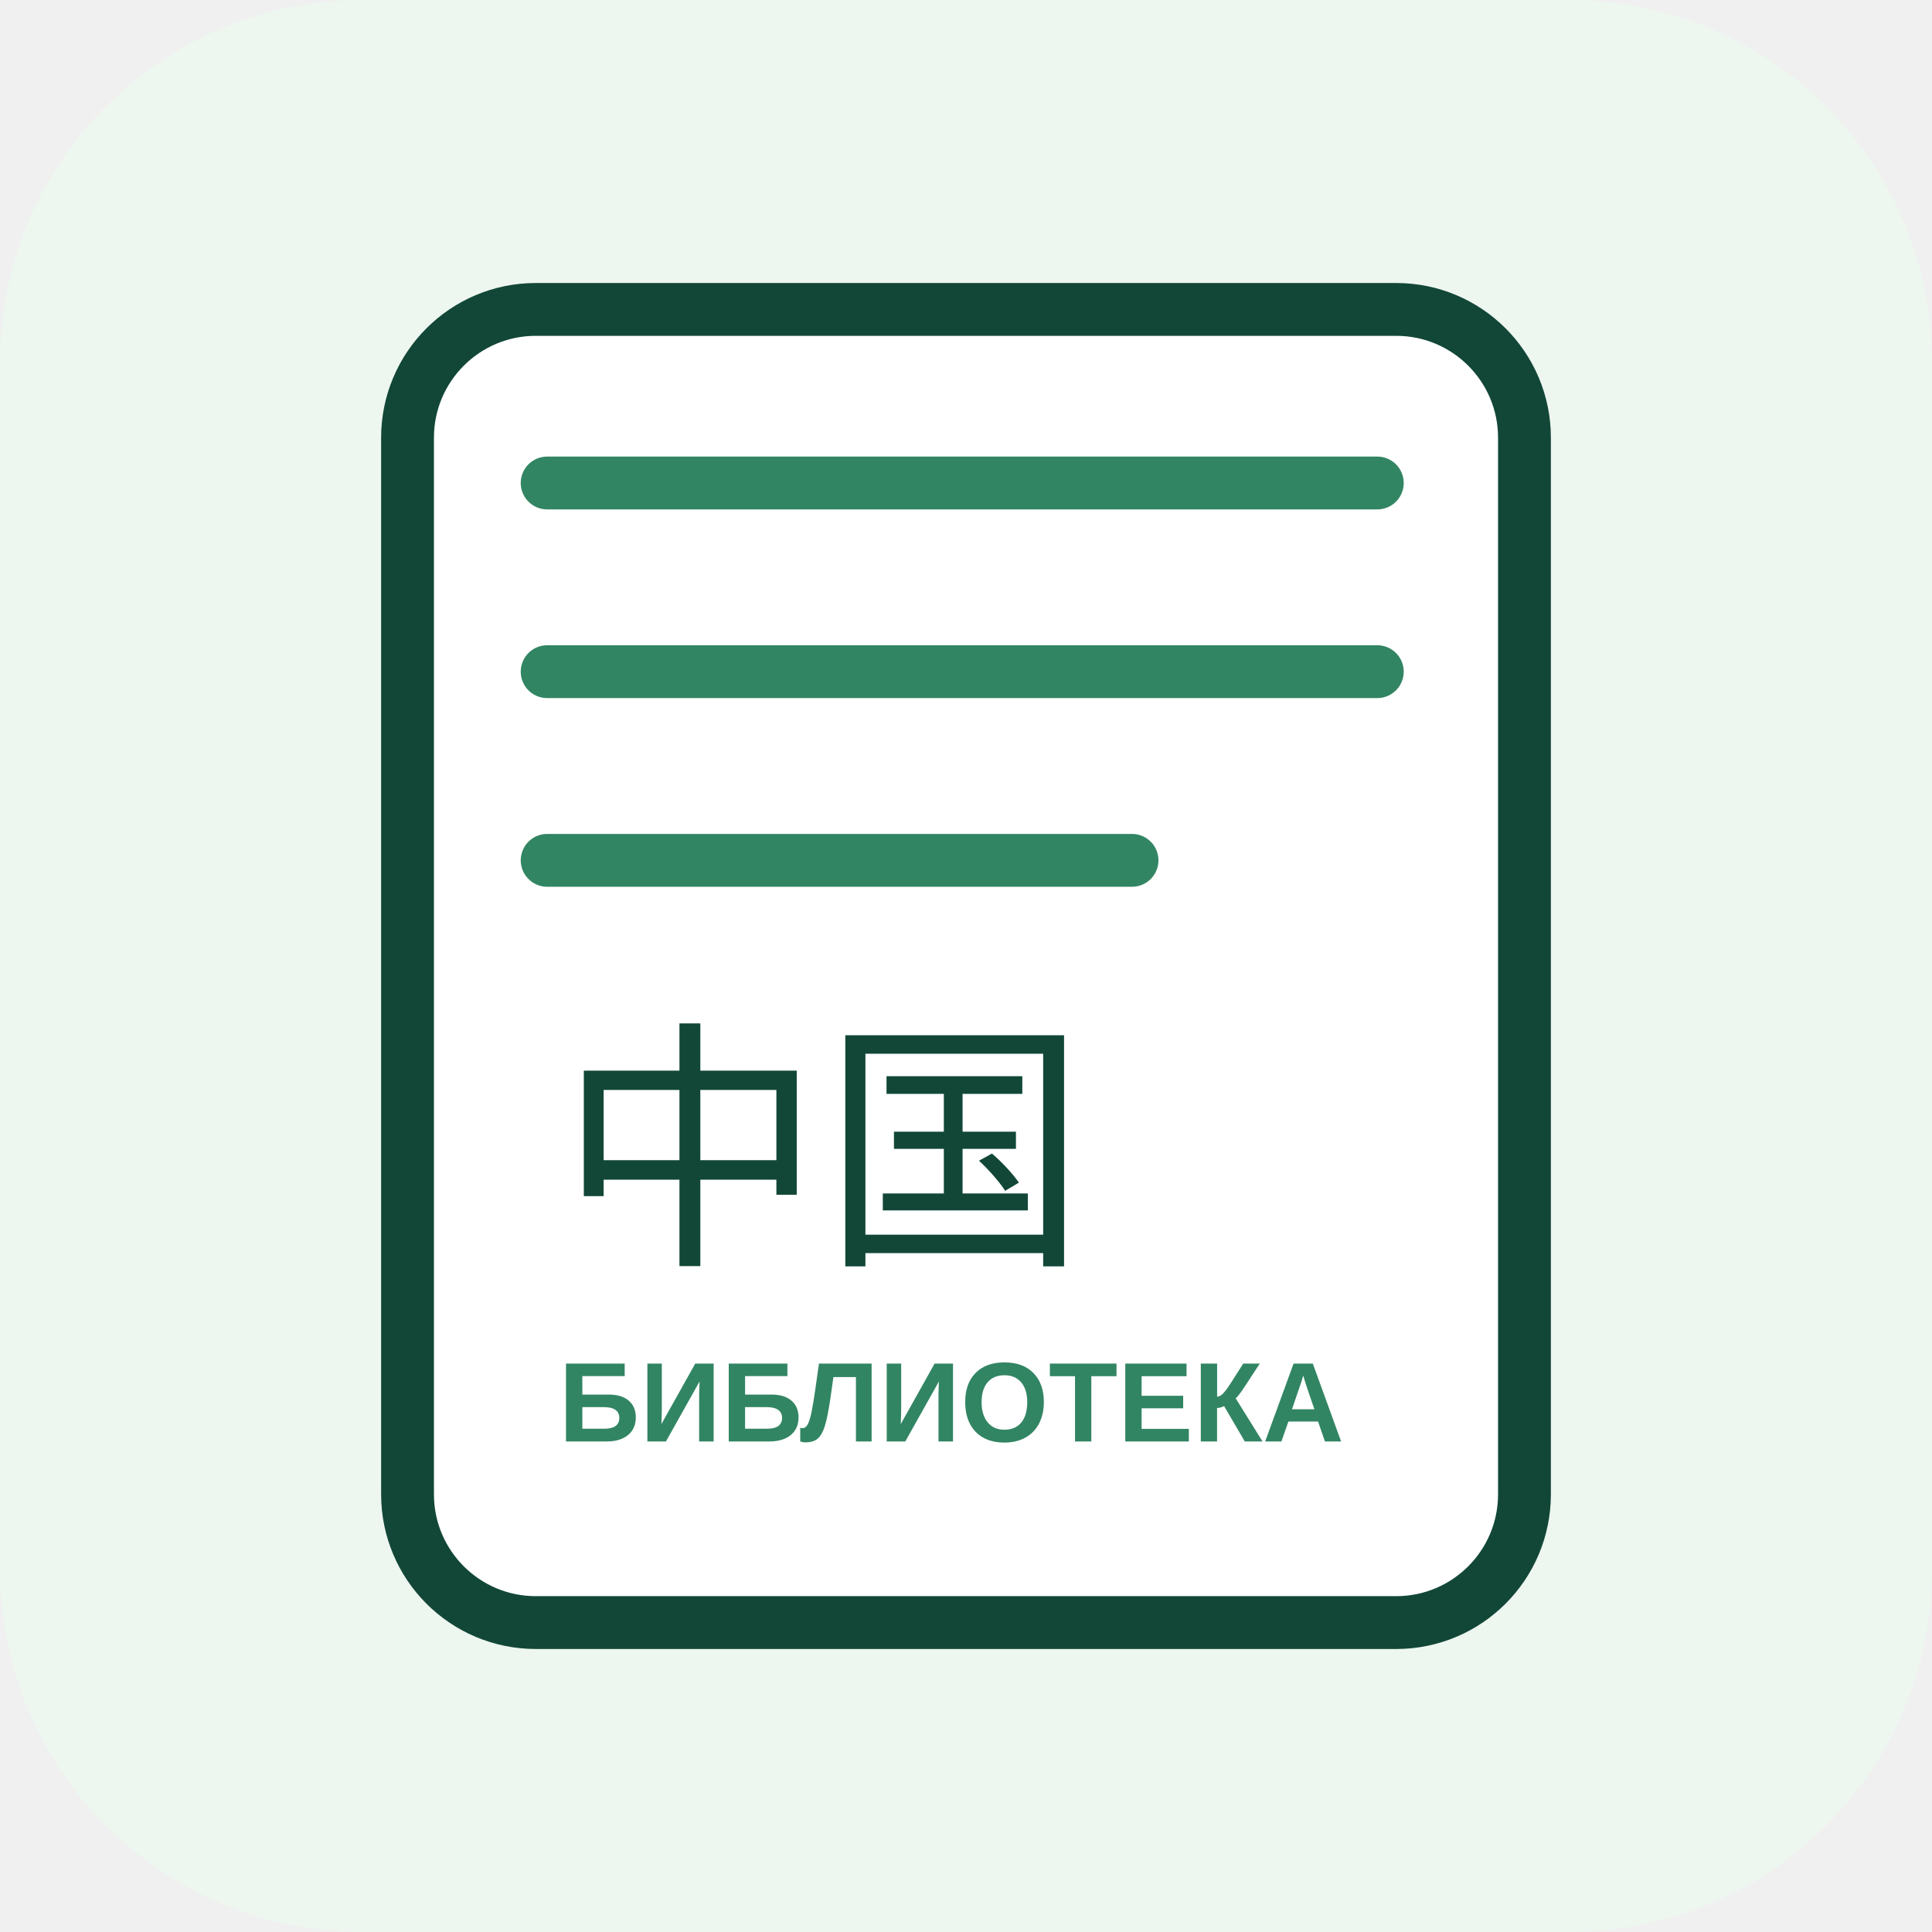
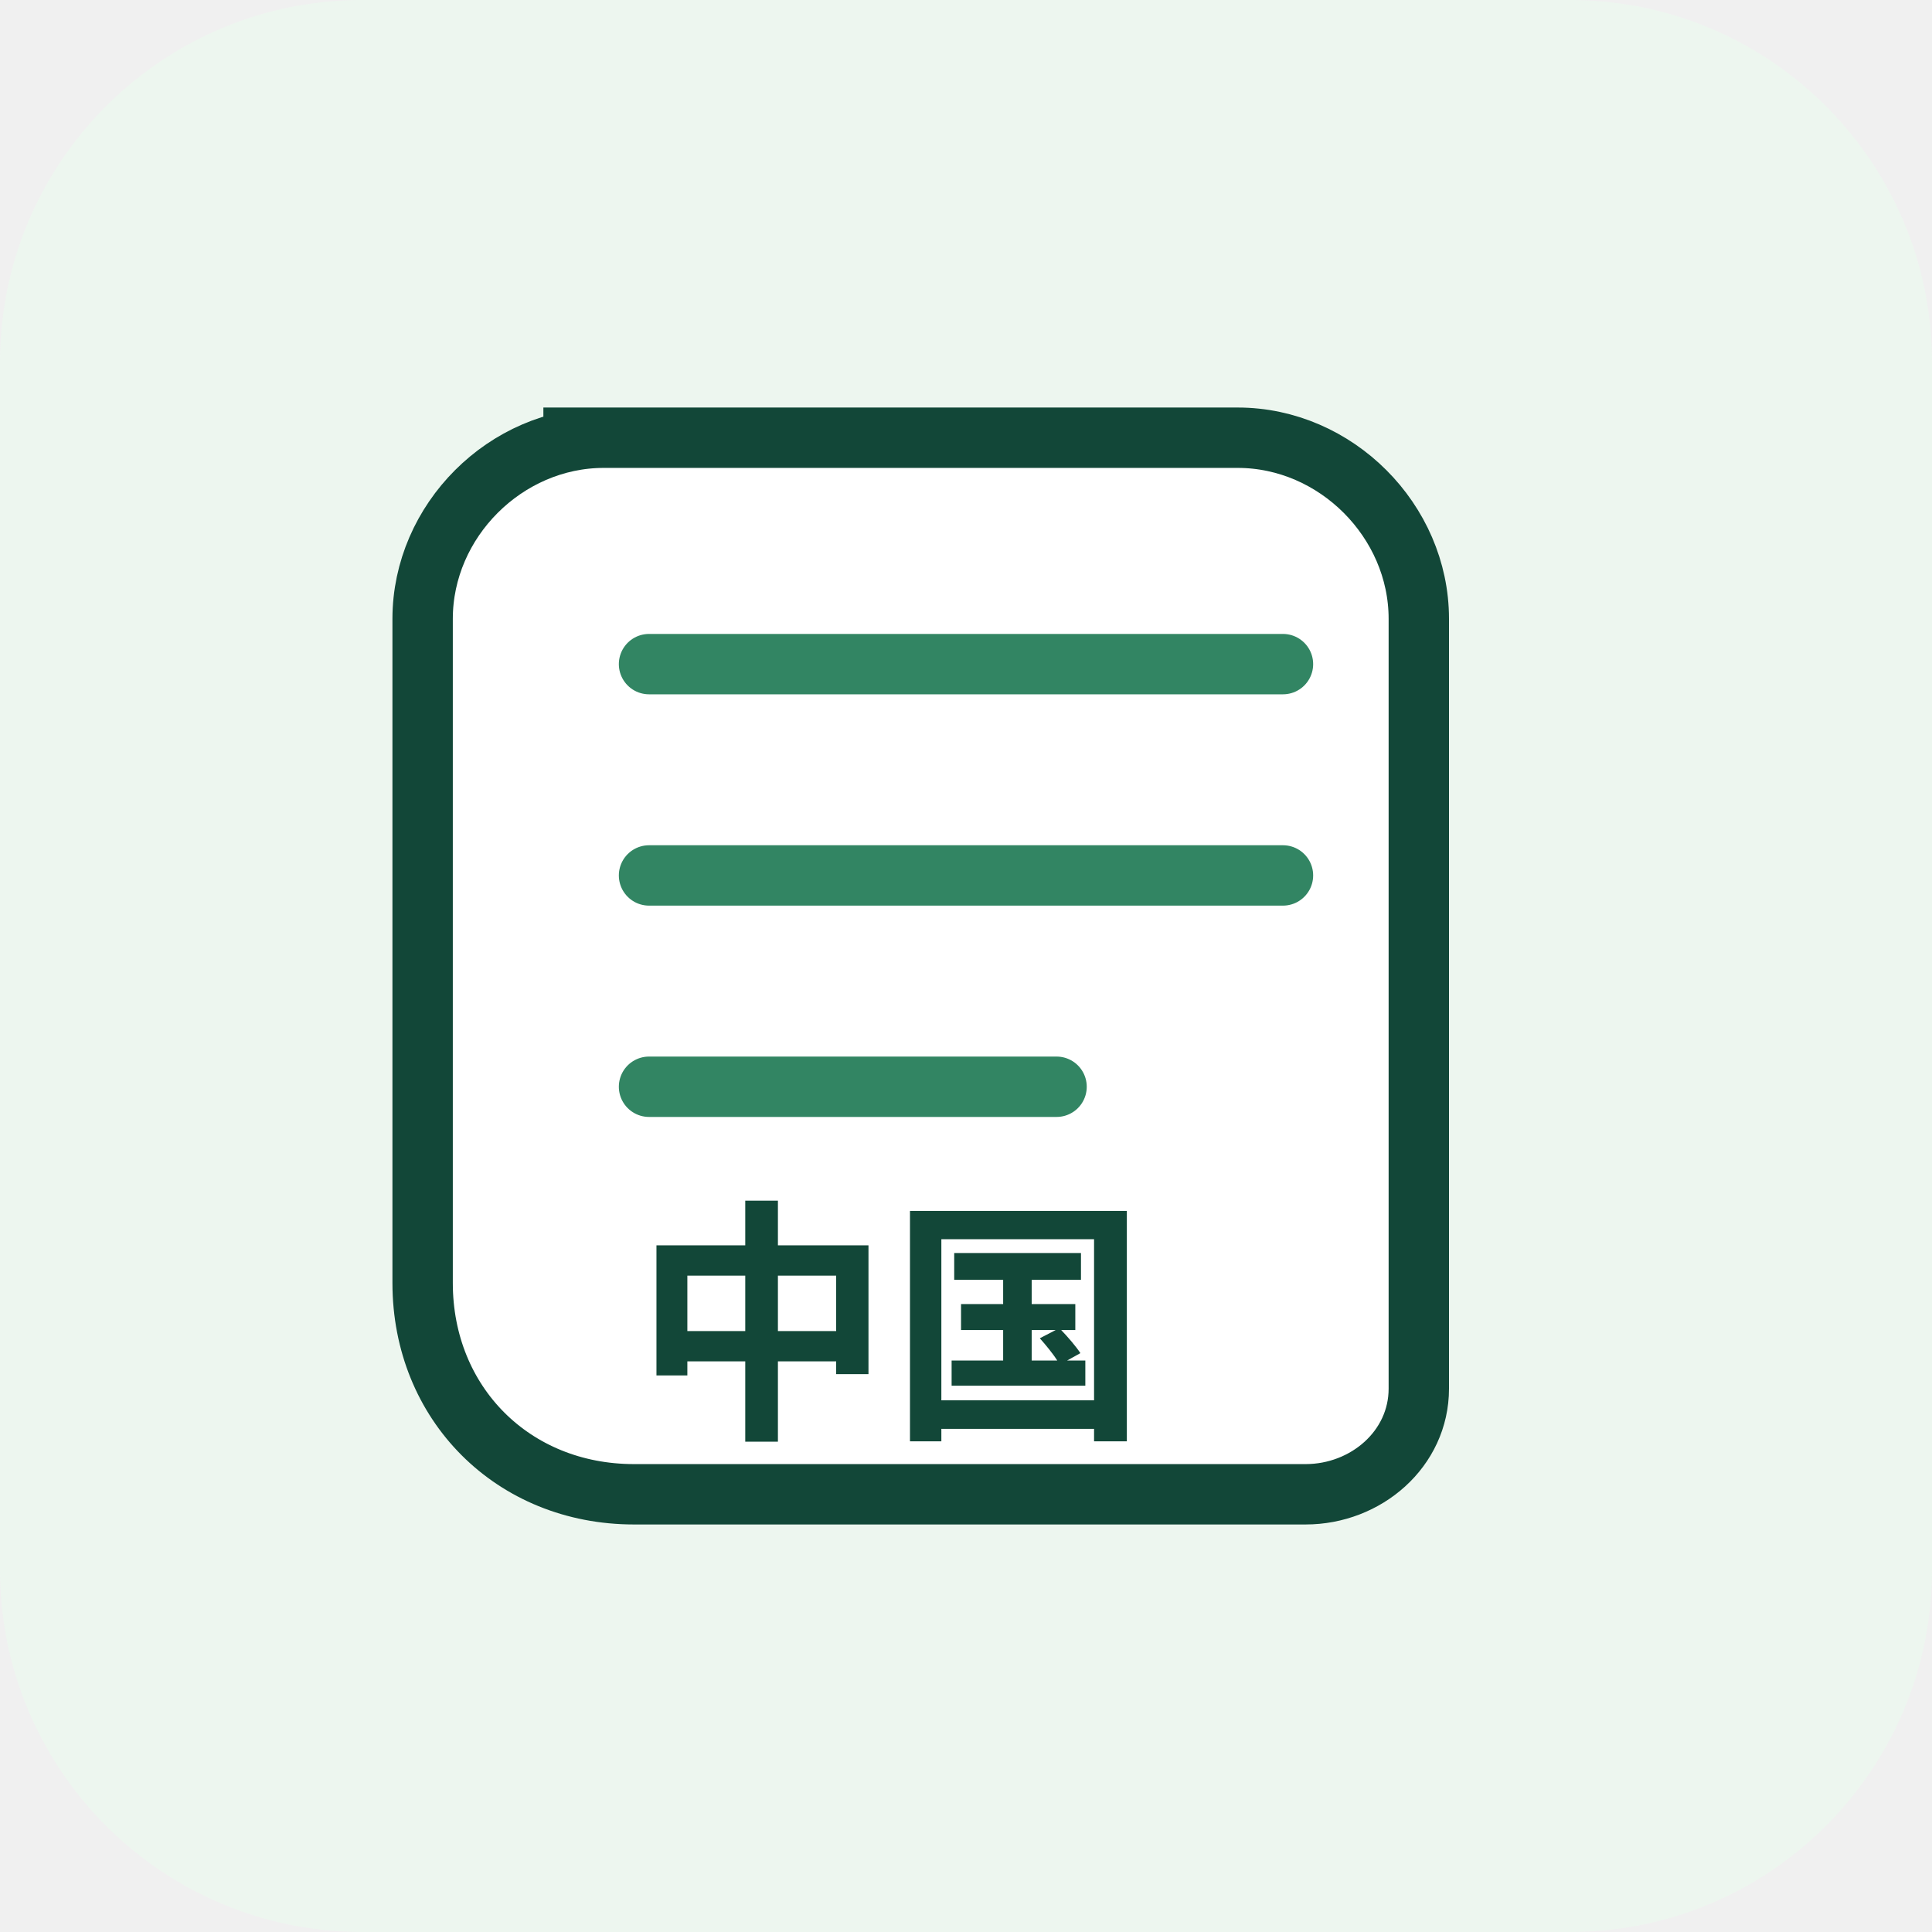
- <svg xmlns="http://www.w3.org/2000/svg" viewBox="0 0 512 512">
-   <rect width="512" height="512" rx="96" fill="#edf6ef" />
-   <rect x="108" y="82" width="296" height="348" rx="34" fill="#fff" stroke="#124738" stroke-width="14" />
-   <path d="M145 128h220M145 178h220M145 228h155" stroke="#328563" stroke-width="14" stroke-linecap="round" />
-   <text x="148" y="330" font-family="KaiTi,STKaiti,serif" font-size="70" fill="#124738">中国</text>
-   <text x="148" y="382" font-family="Arial,sans-serif" font-size="30" font-weight="700" fill="#328563">БИБЛИОТЕКА</text>
+ <svg xmlns="http://www.w3.org/2000/svg" viewBox="0 0 256 256">
+   <rect width="256" height="256" rx="48" fill="#EDF6EF" />
+   <path d="M72 58h92c13 0 24 11 24 24v102c0 8-7 14-15 14H84c-16 0-28-12-28-28V82c0-13 11-24 24-24z" fill="#fff" stroke="#124738" stroke-width="8" />
+   <path d="M86 88h84M86 116h84M86 144h54" stroke="#328563" stroke-width="8" stroke-linecap="round" />
+   <text x="84" y="188" font-size="34" fill="#124738" font-family="Arial, sans-serif" font-weight="700">中国</text>
</svg>
